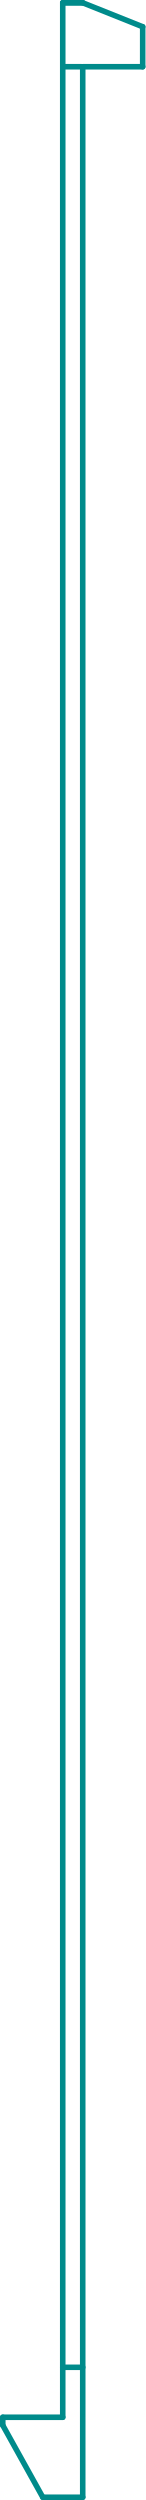
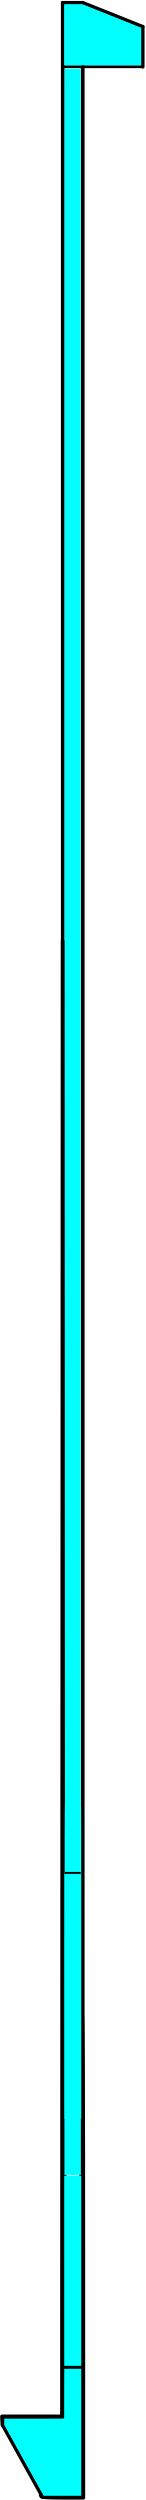
<svg xmlns="http://www.w3.org/2000/svg" viewBox="0 0 296.852 5101.709" width="296.852" height="5101.709" version="1.1" id="svg78">
  <defs id="defs64">
    <marker id="DistanceX" orient="auto" refX="0" refY="0" style="overflow:visible">
-       <path d="M 3,-3 -3,3 M 0,-5 V 5" style="stroke:darkcyan;stroke-width:0.5" id="path1" />
+       <path d="M 3,-3 -3,3 M 0,-5 V 5" style="stroke:darkgreen;stroke-width:0.5" id="path1" />
    </marker>
    <pattern id="Hatch" patternUnits="userSpaceOnUse" width="8" height="8" x="0" y="0">
-       <path d="M8 4 l-4,4" stroke="darkcyan" stroke-width="0.25" linecap="square" id="path2" />
-       <path d="M6 2 l-4,4" stroke="darkcyan" stroke-width="0.25" linecap="square" id="path3" />
-       <path d="M4 0 l-4,4" stroke="darkcyan" stroke-width="0.25" linecap="square" id="path4" />
+       <path d="M8 4 l-4,4" stroke="darkgreen" stroke-width="0.25" linecap="square" id="path2" />
+       <path d="M6 2 l-4,4" stroke="darkgreen" stroke-width="0.25" linecap="square" id="path3" />
+       <path d="M4 0 l-4,4" stroke="darkgreen" stroke-width="0.25" linecap="square" id="path4" />
    </pattern>
    <symbol id="*Model_Space" />
    <symbol id="*Paper_Space" />
    <symbol id="*Paper_Space0" />
    <symbol id="KDIMARROW_00">
-       <path style="fill:none;stroke:darkcyan;stroke-linecap:round" d="M 0,1122.52 H -3.78" id="path5" />
+       <path style="fill:none;stroke:darkgreen;stroke-linecap:round" d="M 0,1122.52 H -3.78" id="path5" />
    </symbol>
    <symbol id="KDIMARROW_01">
-       <path style="fill:none;stroke:darkcyan;stroke-linecap:round" d="m 0,1122.52 -18.898,2.49" id="path6" />
-       <path style="fill:none;stroke:darkcyan;stroke-linecap:round" d="m -18.898,1125.01 1.89,-2.49" id="path7" />
-       <path style="fill:none;stroke:darkcyan;stroke-linecap:round" d="m -17.008,1122.52 -1.89,-2.49" id="path8" />
-       <path style="fill:none;stroke:darkcyan;stroke-linecap:round" d="M -18.898,1120.03 0,1122.52" id="path9" />
+       <path style="fill:none;stroke:darkgreen;stroke-linecap:round" d="m 0,1122.52 -18.898,2.49" id="path6" />
+       <path style="fill:none;stroke:darkgreen;stroke-linecap:round" d="m -18.898,1125.01 1.89,-2.49" id="path7" />
+       <path style="fill:none;stroke:darkgreen;stroke-linecap:round" d="m -17.008,1122.52 -1.89,-2.49" id="path8" />
+       <path style="fill:none;stroke:darkgreen;stroke-linecap:round" d="M -18.898,1120.03 0,1122.52" id="path9" />
      <path d="M -18.898,1125.008 0,1122.52 l -18.898,-2.488 1.89,2.488 z" style="fill:#000000" id="path10" />
-       <path style="fill:none;stroke:darkcyan;stroke-linecap:round" d="M 0,1122.52 H -3.78" id="path11" />
+       <path style="fill:none;stroke:darkgreen;stroke-linecap:round" d="M 0,1122.52 H -3.78" id="path11" />
    </symbol>
    <symbol id="KDIMARROW_02">
-       <path style="fill:none;stroke:darkcyan;stroke-linecap:round" d="m 0,1122.52 18.898,2.49" id="path12" />
-       <path style="fill:none;stroke:darkcyan;stroke-linecap:round" d="m 18.898,1125.01 -1.89,-2.49" id="path13" />
-       <path style="fill:none;stroke:darkcyan;stroke-linecap:round" d="m 17.008,1122.52 1.89,-2.49" id="path14" />
-       <path style="fill:none;stroke:darkcyan;stroke-linecap:round" d="M 18.898,1120.03 0,1122.52" id="path15" />
-       <path style="fill:none;stroke:darkcyan;stroke-linecap:round" d="M 0,1122.52 H 26.457" id="path16" />
+       <path style="fill:none;stroke:darkgreen;stroke-linecap:round" d="m 0,1122.52 18.898,2.49" id="path12" />
+       <path style="fill:none;stroke:darkgreen;stroke-linecap:round" d="m 18.898,1125.01 -1.89,-2.49" id="path13" />
+       <path style="fill:none;stroke:darkgreen;stroke-linecap:round" d="m 17.008,1122.52 1.89,-2.49" id="path14" />
+       <path style="fill:none;stroke:darkgreen;stroke-linecap:round" d="M 18.898,1120.03 0,1122.52" id="path15" />
+       <path style="fill:none;stroke:darkgreen;stroke-linecap:round" d="M 0,1122.52 H 26.457" id="path16" />
      <path d="m 17.008,1122.52 1.89,-2.488 L 0,1122.52 l 18.898,2.488 z" style="fill:#000000" id="path17" />
-       <path style="fill:none;stroke:darkcyan;stroke-linecap:round" d="M 0,1122.52 H -3.78" id="path18" />
+       <path style="fill:none;stroke:darkgreen;stroke-linecap:round" d="M 0,1122.52 H -3.78" id="path18" />
    </symbol>
    <symbol id="KDIMARROW_03">
-       <path style="fill:none;stroke:darkcyan;stroke-linecap:round" d="m -4.008,1126.53 8.016,-8.02" id="path19" />
-       <path style="fill:none;stroke:darkcyan;stroke-linecap:round" d="M 0,1122.52 H 7.559" id="path20" />
-       <path style="fill:none;stroke:darkcyan;stroke-linecap:round" d="M 0,1122.52 H -3.78" id="path21" />
+       <path style="fill:none;stroke:darkgreen;stroke-linecap:round" d="m -4.008,1126.53 8.016,-8.02" id="path19" />
+       <path style="fill:none;stroke:darkgreen;stroke-linecap:round" d="M 0,1122.52 H 7.559" id="path20" />
+       <path style="fill:none;stroke:darkgreen;stroke-linecap:round" d="M 0,1122.52 H -3.78" id="path21" />
    </symbol>
    <symbol id="KDIMARROW_04">
-       <path d="M -0.945,1122.52 0,1123.465 0.945,1122.52 0,1121.575 l -0.945,0.945 H -1.89 L 0,1124.409 1.89,1122.52 0,1120.63 l -1.89,1.89 H -2.835 L 0,1125.354 2.835,1122.52 0,1119.685 l -2.835,2.835" style="fill:none;stroke:darkcyan;stroke-linecap:round" id="path22" />
-       <path d="M -0.945,1122.52 0,1123.465 0.945,1122.52 0,1121.575 l -0.945,0.945 H -1.89 L 0,1124.409 1.89,1122.52 0,1120.63 l -1.89,1.89 H -2.835 L 0,1125.354 2.835,1122.52 0,1119.685 l -2.835,2.835" style="fill:none;stroke:darkcyan;stroke-linecap:round" id="path23" />
-       <path style="fill:none;stroke:darkcyan;stroke-linecap:round" d="M 0,1122.52 H -3.78" id="path24" />
+       <path d="M -0.945,1122.52 0,1123.465 0.945,1122.52 0,1121.575 l -0.945,0.945 H -1.89 L 0,1124.409 1.89,1122.52 0,1120.63 l -1.89,1.89 H -2.835 L 0,1125.354 2.835,1122.52 0,1119.685 l -2.835,2.835" style="fill:none;stroke:darkgreen;stroke-linecap:round" id="path22" />
+       <path d="M -0.945,1122.52 0,1123.465 0.945,1122.52 0,1121.575 l -0.945,0.945 H -1.89 L 0,1124.409 1.89,1122.52 0,1120.63 l -1.89,1.89 H -2.835 L 0,1125.354 2.835,1122.52 0,1119.685 l -2.835,2.835" style="fill:none;stroke:darkgreen;stroke-linecap:round" id="path23" />
+       <path style="fill:none;stroke:darkgreen;stroke-linecap:round" d="M 0,1122.52 H -3.78" id="path24" />
    </symbol>
    <symbol id="KDIMARROW_05">
-       <path style="fill:none;stroke:darkcyan;stroke-linecap:round" d="m 0,1122.52 -18.898,2.49" id="path25" />
-       <path style="fill:none;stroke:darkcyan;stroke-linecap:round" d="m -18.898,1125.01 v -2.49" id="path26" />
-       <path style="fill:none;stroke:darkcyan;stroke-linecap:round" d="m -18.898,1122.52 v -2.49" id="path27" />
-       <path style="fill:none;stroke:darkcyan;stroke-linecap:round" d="M -18.898,1120.03 0,1122.52" id="path28" />
+       <path style="fill:none;stroke:darkgreen;stroke-linecap:round" d="m 0,1122.52 -18.898,2.49" id="path25" />
+       <path style="fill:none;stroke:darkgreen;stroke-linecap:round" d="m -18.898,1125.01 v -2.49" id="path26" />
+       <path style="fill:none;stroke:darkgreen;stroke-linecap:round" d="m -18.898,1122.52 v -2.49" id="path27" />
+       <path style="fill:none;stroke:darkgreen;stroke-linecap:round" d="M -18.898,1120.03 0,1122.52" id="path28" />
      <path d="m 0,1122.52 -18.898,-2.488 v 2.488 2.488 z" style="fill:#000000" id="path29" />
-       <path style="fill:none;stroke:darkcyan;stroke-linecap:round" d="M 0,1122.52 H -3.78" id="path30" />
+       <path style="fill:none;stroke:darkgreen;stroke-linecap:round" d="M 0,1122.52 H -3.78" id="path30" />
    </symbol>
    <symbol id="KDIMARROW_06">
-       <path style="fill:none;stroke:darkcyan;stroke-linecap:round" d="m 0,1122.52 18.898,2.49" id="path31" />
-       <path style="fill:none;stroke:darkcyan;stroke-linecap:round" d="m 18.898,1125.01 v -2.49" id="path32" />
-       <path style="fill:none;stroke:darkcyan;stroke-linecap:round" d="m 18.898,1122.52 v -2.49" id="path33" />
-       <path style="fill:none;stroke:darkcyan;stroke-linecap:round" d="M 18.898,1120.03 0,1122.52" id="path34" />
-       <path style="fill:none;stroke:darkcyan;stroke-linecap:round" d="M 0,1122.52 H 26.457" id="path35" />
+       <path style="fill:none;stroke:darkgreen;stroke-linecap:round" d="m 0,1122.52 18.898,2.49" id="path31" />
+       <path style="fill:none;stroke:darkgreen;stroke-linecap:round" d="m 18.898,1125.01 v -2.49" id="path32" />
+       <path style="fill:none;stroke:darkgreen;stroke-linecap:round" d="m 18.898,1122.52 v -2.49" id="path33" />
+       <path style="fill:none;stroke:darkgreen;stroke-linecap:round" d="M 18.898,1120.03 0,1122.52" id="path34" />
+       <path style="fill:none;stroke:darkgreen;stroke-linecap:round" d="M 0,1122.52 H 26.457" id="path35" />
      <path d="m 18.898,1122.52 v -2.488 L 0,1122.52 l 18.898,2.488 z" style="fill:#000000" id="path36" />
-       <path style="fill:none;stroke:darkcyan;stroke-linecap:round" d="M 0,1122.52 H -3.78" id="path37" />
+       <path style="fill:none;stroke:darkgreen;stroke-linecap:round" d="M 0,1122.52 H -3.78" id="path37" />
    </symbol>
    <symbol id="KDIMARROW_07">
-       <path style="fill:none;stroke:darkcyan;stroke-linecap:round" d="m 0,1122.52 -18.898,2.49" id="path38" />
-       <path style="fill:none;stroke:darkcyan;stroke-linecap:round" d="m 0,1122.52 -18.898,-2.49" id="path39" />
-       <path style="fill:none;stroke:darkcyan;stroke-linecap:round" d="M 0,1122.52 H -3.78" id="path40" />
+       <path style="fill:none;stroke:darkgreen;stroke-linecap:round" d="m 0,1122.52 -18.898,2.49" id="path38" />
+       <path style="fill:none;stroke:darkgreen;stroke-linecap:round" d="m 0,1122.52 -18.898,-2.49" id="path39" />
+       <path style="fill:none;stroke:darkgreen;stroke-linecap:round" d="M 0,1122.52 H -3.78" id="path40" />
    </symbol>
    <symbol id="KDIMARROW_08">
-       <path style="fill:none;stroke:darkcyan;stroke-linecap:round" d="m 0,1122.52 18.898,2.49" id="path41" />
-       <path style="fill:none;stroke:darkcyan;stroke-linecap:round" d="m 0,1122.52 18.898,-2.49" id="path42" />
-       <path style="fill:none;stroke:darkcyan;stroke-linecap:round" d="M 0,1122.52 H 26.457" id="path43" />
-       <path style="fill:none;stroke:darkcyan;stroke-linecap:round" d="M 0,1122.52 H -3.78" id="path44" />
+       <path style="fill:none;stroke:darkgreen;stroke-linecap:round" d="m 0,1122.52 18.898,2.49" id="path41" />
+       <path style="fill:none;stroke:darkgreen;stroke-linecap:round" d="m 0,1122.52 18.898,-2.49" id="path42" />
+       <path style="fill:none;stroke:darkgreen;stroke-linecap:round" d="M 0,1122.52 H 26.457" id="path43" />
+       <path style="fill:none;stroke:darkgreen;stroke-linecap:round" d="M 0,1122.52 H -3.78" id="path44" />
    </symbol>
    <symbol id="KDIMARROW_09">
-       <path style="fill:none;stroke:darkcyan;stroke-linecap:round" d="m 0,1122.52 -7.559,7.56" id="path45" />
-       <path style="fill:none;stroke:darkcyan;stroke-linecap:round" d="m 0,1122.52 -7.559,-7.56" id="path46" />
-       <path style="fill:none;stroke:darkcyan;stroke-linecap:round" d="M 0,1122.52 H -3.78" id="path47" />
+       <path style="fill:none;stroke:darkgreen;stroke-linecap:round" d="m 0,1122.52 -7.559,7.56" id="path45" />
+       <path style="fill:none;stroke:darkgreen;stroke-linecap:round" d="m 0,1122.52 -7.559,-7.56" id="path46" />
+       <path style="fill:none;stroke:darkgreen;stroke-linecap:round" d="M 0,1122.52 H -3.78" id="path47" />
    </symbol>
    <symbol id="KDIMARROW_10">
-       <path style="fill:none;stroke:darkcyan;stroke-linecap:round" d="m 0,1122.52 7.559,7.56" id="path48" />
-       <path style="fill:none;stroke:darkcyan;stroke-linecap:round" d="m 0,1122.52 7.559,-7.56" id="path49" />
-       <path style="fill:none;stroke:darkcyan;stroke-linecap:round" d="M 0,1122.52 H 15.118" id="path50" />
-       <path style="fill:none;stroke:darkcyan;stroke-linecap:round" d="M 0,1122.52 H -3.78" id="path51" />
+       <path style="fill:none;stroke:darkgreen;stroke-linecap:round" d="m 0,1122.52 7.559,7.56" id="path48" />
+       <path style="fill:none;stroke:darkgreen;stroke-linecap:round" d="m 0,1122.52 7.559,-7.56" id="path49" />
+       <path style="fill:none;stroke:darkgreen;stroke-linecap:round" d="M 0,1122.52 H 15.118" id="path50" />
+       <path style="fill:none;stroke:darkgreen;stroke-linecap:round" d="M 0,1122.52 H -3.78" id="path51" />
    </symbol>
    <symbol id="KDIMARROW_11">
-       <path d="m 9.449,1122.52 a 9.449,9.449 0 0 0 -18.898,0 9.449,9.449 0 0 0 18.898,0 z" style="fill:none;stroke:darkcyan;stroke-linecap:round" id="path52" />
-       <path d="m 9.449,1122.52 a 9.449,9.449 0 0 0 -18.898,0 9.449,9.449 0 0 0 18.898,0 z" style="fill:none;stroke:darkcyan;stroke-linecap:round" id="path53" />
-       <path style="fill:none;stroke:darkcyan;stroke-linecap:round" d="M 0,1122.52 H -3.78" id="path54" />
+       <path d="m 9.449,1122.52 a 9.449,9.449 0 0 0 -18.898,0 9.449,9.449 0 0 0 18.898,0 z" style="fill:none;stroke:darkgreen;stroke-linecap:round" id="path52" />
+       <path d="m 9.449,1122.52 a 9.449,9.449 0 0 0 -18.898,0 9.449,9.449 0 0 0 18.898,0 z" style="fill:none;stroke:darkgreen;stroke-linecap:round" id="path53" />
+       <path style="fill:none;stroke:darkgreen;stroke-linecap:round" d="M 0,1122.52 H -3.78" id="path54" />
    </symbol>
    <symbol id="KDIMARROW_12">
-       <path d="m 5.669,1122.52 a 5.669,5.669 0 0 0 -11.339,0 5.669,5.669 0 0 0 11.339,0 z" style="fill:none;stroke:darkcyan;stroke-linecap:round" id="path55" />
-       <path d="m 5.669,1122.52 a 5.669,5.669 0 0 0 -11.339,0 5.669,5.669 0 0 0 11.339,0 z" style="fill:none;stroke:darkcyan;stroke-linecap:round" id="path56" />
-       <path style="fill:none;stroke:darkcyan;stroke-linecap:round" d="M 0,1122.52 H -3.78" id="path57" />
+       <path d="m 5.669,1122.52 a 5.669,5.669 0 0 0 -11.339,0 5.669,5.669 0 0 0 11.339,0 z" style="fill:none;stroke:darkgreen;stroke-linecap:round" id="path55" />
+       <path d="m 5.669,1122.52 a 5.669,5.669 0 0 0 -11.339,0 5.669,5.669 0 0 0 11.339,0 z" style="fill:none;stroke:darkgreen;stroke-linecap:round" id="path56" />
+       <path style="fill:none;stroke:darkgreen;stroke-linecap:round" d="M 0,1122.52 H -3.78" id="path57" />
    </symbol>
    <symbol id="KDIMARROW_13">
-       <path style="fill:none;stroke:darkcyan;stroke-linecap:round" d="m -4.008,1118.51 8.016,8.02" id="path58" />
-       <path style="fill:none;stroke:darkcyan;stroke-linecap:round" d="M 0,1122.52 H 7.559" id="path59" />
-       <path style="fill:none;stroke:darkcyan;stroke-linecap:round" d="M 0,1122.52 H -3.78" id="path60" />
+       <path style="fill:none;stroke:darkgreen;stroke-linecap:round" d="m -4.008,1118.51 8.016,8.02" id="path58" />
+       <path style="fill:none;stroke:darkgreen;stroke-linecap:round" d="M 0,1122.52 H 7.559" id="path59" />
+       <path style="fill:none;stroke:darkgreen;stroke-linecap:round" d="M 0,1122.52 H -3.78" id="path60" />
    </symbol>
    <symbol id="U0">
-       <path style="fill:none;stroke:darkcyan;stroke-linecap:round" d="M 0,1122.52 V 0" id="path61" />
-       <path style="fill:none;stroke:darkcyan;stroke-linecap:round" d="M 0,0 H 793.701" id="path62" />
-       <path style="fill:none;stroke:darkcyan;stroke-linecap:round" d="M 793.701,0 V 1122.52" id="path63" />
-       <path style="fill:none;stroke:darkcyan;stroke-linecap:round" d="M 793.701,1122.52 H 0" id="path64" />
+       <path style="fill:none;stroke:darkgreen;stroke-linecap:round" d="M 0,1122.52 V 0" id="path61" />
+       <path style="fill:none;stroke:darkgreen;stroke-linecap:round" d="M 0,0 H 793.701" id="path62" />
+       <path style="fill:none;stroke:darkgreen;stroke-linecap:round" d="M 793.701,0 V 1122.52" id="path63" />
+       <path style="fill:none;stroke:darkgreen;stroke-linecap:round" d="M 793.701,1122.52 H 0" id="path64" />
    </symbol>
  </defs>
  <g id="g77" transform="translate(-225.2235,1865.469)">
-     <path style="fill:none;stroke:darkcyan;stroke-width:11.339;stroke-linecap:round;stroke-linejoin:round;stroke-dasharray:none;stroke-dashoffset:0;stroke-opacity:1" d="M 353.256,-1859.8 V 3067.42" id="path65" />
-     <path style="fill:none;stroke:darkcyan;stroke-width:11.339;stroke-linecap:round;stroke-linejoin:round;stroke-dasharray:none;stroke-dashoffset:0;stroke-opacity:1" d="M 353.256,3067.42 H 230.893" id="path66" />
-     <path style="fill:none;stroke:darkcyan;stroke-width:11.339;stroke-linecap:round;stroke-linejoin:round;stroke-dasharray:none;stroke-dashoffset:0;stroke-opacity:1" d="m 312.468,3230.57 h 81.575" id="path67" />
-     <path style="fill:none;stroke:darkcyan;stroke-width:11.339;stroke-linecap:round;stroke-linejoin:round;stroke-dasharray:none;stroke-dashoffset:0;stroke-opacity:1" d="m 230.893,3083.74 81.575,146.83" id="path68" />
-     <path style="fill:none;stroke:darkcyan;stroke-width:11.339;stroke-linecap:round;stroke-linejoin:round;stroke-dasharray:none;stroke-dashoffset:0;stroke-opacity:1" d="m 230.893,3083.74 v -16.32" id="path69" />
-     <path style="fill:none;stroke:darkcyan;stroke-width:11.339;stroke-linecap:round;stroke-linejoin:round;stroke-dasharray:none;stroke-dashoffset:0;stroke-opacity:1" d="M 394.037,-1729.28 H 516.406" id="path70" />
-     <path style="fill:none;stroke:darkcyan;stroke-width:11.339;stroke-linecap:round;stroke-linejoin:round;stroke-dasharray:none;stroke-dashoffset:0;stroke-opacity:1" d="M 394.043,-1859.8 H 353.256" id="path71" />
-     <path style="fill:none;stroke:darkcyan;stroke-width:11.339;stroke-linecap:round;stroke-linejoin:round;stroke-dasharray:none;stroke-dashoffset:0;stroke-opacity:1" d="m 394.043,3230.57 -0.002,-4959.85" id="path72" />
-     <path style="fill:none;stroke:darkcyan;stroke-width:11.339;stroke-linecap:round;stroke-linejoin:round;stroke-dasharray:none;stroke-dashoffset:0;stroke-opacity:1" d="m 516.406,-1729.28 v -81.58" id="path73" />
-     <path style="fill:none;stroke:darkcyan;stroke-width:11.339;stroke-linecap:round;stroke-linejoin:round;stroke-dasharray:none;stroke-dashoffset:0;stroke-opacity:1" d="M 394.043,-1859.8 H 353.256" id="path74" />
-     <path style="fill:none;stroke:darkcyan;stroke-width:11.339;stroke-linecap:round;stroke-linejoin:round;stroke-dasharray:none;stroke-dashoffset:0;stroke-opacity:1" d="m 394.043,-1859.8 122.363,48.94" id="path75" />
-     <path style="fill:none;stroke:darkcyan;stroke-width:11.339;stroke-linecap:round;stroke-linejoin:round;stroke-dasharray:none;stroke-dashoffset:0;stroke-opacity:1" d="m 353.244,2965.47 h 40.793" id="path76" />
-     <path style="fill:none;stroke:darkcyan;stroke-width:11.339;stroke-linecap:round;stroke-linejoin:round;stroke-dasharray:none;stroke-dashoffset:0;stroke-opacity:1" d="M 391.59,-1729.28 H 355.697" id="path77" />
+     <path style="fill:none;stroke:#000000;stroke-width:7.559;stroke-linecap:round;stroke-linejoin:round;stroke-dasharray:none;stroke-dashoffset:0;stroke-opacity:1" d="M 353.256,-1859.8 V 3067.42" id="path65" />
+     <path style="fill:none;stroke:#000000;stroke-width:7.559;stroke-linecap:round;stroke-linejoin:round;stroke-dasharray:none;stroke-dashoffset:0;stroke-opacity:1" d="M 353.256,3067.42 H 230.893" id="path66" />
+     <path style="fill:none;stroke:#000000;stroke-width:5.669;stroke-linecap:round;stroke-linejoin:round;stroke-dasharray:none;stroke-dashoffset:0;stroke-opacity:1" d="m 312.468,3230.57 h 81.575" id="path67" />
+     <path style="fill:none;stroke:#000000;stroke-width:7.559;stroke-linecap:round;stroke-linejoin:round;stroke-dasharray:none;stroke-dashoffset:0;stroke-opacity:1" d="m 230.893,3083.74 81.575,146.83" id="path68" />
+     <path style="fill:none;stroke:#000000;stroke-width:7.559;stroke-linecap:round;stroke-linejoin:round;stroke-dasharray:none;stroke-dashoffset:0;stroke-opacity:1" d="m 230.893,3083.74 v -16.32" id="path69" />
+     <path style="fill:none;stroke:#000000;stroke-width:5.669;stroke-linecap:round;stroke-linejoin:round;stroke-dasharray:none;stroke-dashoffset:0;stroke-opacity:1" d="M 394.037,-1729.28 H 516.406" id="path70" />
+     <path style="fill:none;stroke:#000000;stroke-width:5.669;stroke-linecap:round;stroke-linejoin:round;stroke-dasharray:none;stroke-dashoffset:0;stroke-opacity:1" d="M 394.043,-1859.8 H 353.256" id="path71" />
+     <path style="fill:none;stroke:#000000;stroke-width:7.559;stroke-linecap:round;stroke-linejoin:round;stroke-dasharray:none;stroke-dashoffset:0;stroke-opacity:1" d="m 394.043,3230.57 -0.002,-4959.85" id="path72" />
+     <path style="fill:none;stroke:#000000;stroke-width:7.559;stroke-linecap:round;stroke-linejoin:round;stroke-dasharray:none;stroke-dashoffset:0;stroke-opacity:1" d="m 516.406,-1729.28 v -81.58" id="path73" />
+     <path style="fill:none;stroke:#000000;stroke-width:7.559;stroke-linecap:round;stroke-linejoin:round;stroke-dasharray:none;stroke-dashoffset:0;stroke-opacity:1" d="M 394.043,-1859.8 H 353.256" id="path74" />
+     <path style="fill:none;stroke:#000000;stroke-width:7.559;stroke-linecap:round;stroke-linejoin:round;stroke-dasharray:none;stroke-dashoffset:0;stroke-opacity:1" d="m 394.043,-1859.8 122.363,48.94" id="path75" />
+     <path style="fill:none;stroke:#000000;stroke-width:5.669;stroke-linecap:round;stroke-linejoin:round;stroke-dasharray:none;stroke-dashoffset:0;stroke-opacity:1" d="m 353.244,2965.47 h 40.793" id="path76" />
+     <path style="fill:none;stroke:#000000;stroke-width:5.669;stroke-linecap:round;stroke-linejoin:round;stroke-dasharray:none;stroke-dashoffset:0;stroke-opacity:1" d="M 391.59,-1729.28 H 355.697" id="path77" />
+     <path style="fill:none;stroke:#000000;stroke-width:0;stroke-linecap:round;stroke-linejoin:round;stroke-dasharray:none;paint-order:markers fill stroke" d="M 133.31,73.457 V 13.603 l 20.405,-0.024 c 11.286,-0.013 45.329,9.981 76.177,22.364 l 55.773,22.387 v 37.49 37.49 h -76.177 -76.177 z" id="path78" transform="translate(225.2235,-1865.469)" />
+     <path style="fill:#00ffff;stroke:#006400;stroke-width:0;stroke-linecap:round;stroke-linejoin:round;stroke-dasharray:none;paint-order:markers fill stroke" d="M 131.95,1981.973 V 140.112 h 16.324 16.324 v 1841.861 1841.861 h -16.324 -16.324 z" id="path79" transform="translate(225.2235,-1865.469)" />
+     <path style="fill:none;stroke:#000000;stroke-width:7.559;stroke-linecap:round;stroke-linejoin:round;stroke-dasharray:none;paint-order:markers fill stroke;stroke-dashoffset:0;stroke-opacity:1" d="m 84.793,5095.27 c -0.998,-0.997 -1.814,-3.079 -1.814,-4.625 0,-1.683 1.311,-1.501 3.265,0.454 2.235,2.235 15.538,3.265 42.17,3.265 h 38.905 v -130.59 -130.59 h -19.044 -19.044 v 50.331 50.331 H 68.188 7.146 l -1.097,8.842 c -1.08,8.705 -1.104,8.684 -1.533,-1.36 L 4.081,4931.126 h 61.214 61.214 l 0.678,-1505.184 0.678,-1505.184 0.685,1454.852 0.685,1454.852 h 19.042 19.042 l -0.67,-361.163 -0.67,-361.162 -0.7,359.802 -0.7,359.802 h -16.314 -16.314 v -501.955 -501.955 h 16.324 16.324 v 141.312 c 0,91.273 0.963,141.907 2.721,142.993 1.798,1.111 2.721,169.16 2.721,495.314 v 493.632 h -41.716 c -22.944,0 -42.532,-0.816 -43.53,-1.814 z" id="path80" transform="translate(225.2235,-1865.469)" />
+     <path style="fill:none;stroke:#006400;stroke-width:0;stroke-linecap:round;stroke-linejoin:round;stroke-dasharray:none;paint-order:markers fill stroke" d="M 49.651,5019.45 C 27.58,4979.747 9.522,4944.856 9.522,4941.915 c 0,-5.158 2.172,-5.347 61.214,-5.347 h 61.214 v -50.331 -50.331 h 16.324 16.324 v 127.869 127.869 H 127.189 89.781 Z" id="path81" transform="translate(225.2235,-1865.469)" />
+     <path style="fill:#00ffff;stroke:#000000;stroke-width:0;stroke-linecap:round;stroke-linejoin:round;paint-order:markers fill stroke" d="m 149.209,133.222 -18.109,-0.088 V 70.903 8.672 h 18.534 18.534 l 60.024,24.01 60.024,24.01 v 38.225 38.225 h -59.996 c -32.998,0 -60.2,0.038 -60.449,0.085 -0.249,0.047 -8.602,0.045 -18.562,-0.003 z" id="path82" transform="translate(225.2235,-1865.469)" />
+     <path style="fill:#00ffff;stroke:#000000;stroke-width:0;stroke-linecap:round;stroke-linejoin:round;paint-order:markers fill stroke" d="m 131.1,4001.354 c 0,-215.042 0.114,-322.904 0.34,-322.904 0.226,0 0.34,24.486 0.34,72.777 v 72.777 h 16.494 16.494 v -72.777 c 0,-64.464 0.058,-72.777 0.51,-72.777 0.453,0 0.51,36.105 0.51,322.904 v 322.904 H 148.444 131.1 Z" id="path83" transform="translate(225.2235,-1865.469)" />
+     <path style="fill:#00ffff;stroke:#000000;stroke-width:0;stroke-linecap:round;stroke-linejoin:round;paint-order:markers fill stroke" d="M 131.1,4634.068 V 4440.224 h 17.344 17.344 v 193.844 193.844 H 148.444 131.1 Z" id="path84" transform="translate(225.2235,-1865.469)" />
+     <path style="fill:#00ffff;stroke:#000000;stroke-width:0;stroke-linecap:round;stroke-linejoin:round;paint-order:markers fill stroke" d="M 48.886,5020.748 8.672,4948.335 v -6.309 -6.309 H 68.998 c 58.889,0 60.345,-0.016 61.129,-0.65 l 0.803,-0.65 0.088,-50.191 0.088,-50.191 h 17.341 17.341 v 129.57 129.57 l -38.344,-0.01 -38.344,-0.01 z" id="path85" transform="translate(225.2235,-1865.469)" />
+     <path style="fill:#00ffff;stroke:#000000;stroke-width:0;stroke-linecap:round;stroke-linejoin:round;paint-order:markers fill stroke" d="m 131.95,4381.561 v -57.133 h 16.324 16.324 v 57.133 57.133 h -16.324 -16.324 z" id="path86" transform="translate(225.2235,-1865.469)" />
+     <path style="fill:#00ffff;stroke:#000000;stroke-width:0;stroke-linecap:round;stroke-linejoin:round;paint-order:markers fill stroke" d="m 131.95,4381.561 v -57.133 h 16.324 16.324 v 57.133 57.133 h -16.324 -16.324 z" id="path87" transform="translate(225.2235,-1865.469)" />
  </g>
  <g id="g78" transform="translate(-225.2235,1865.469)" />
</svg>
